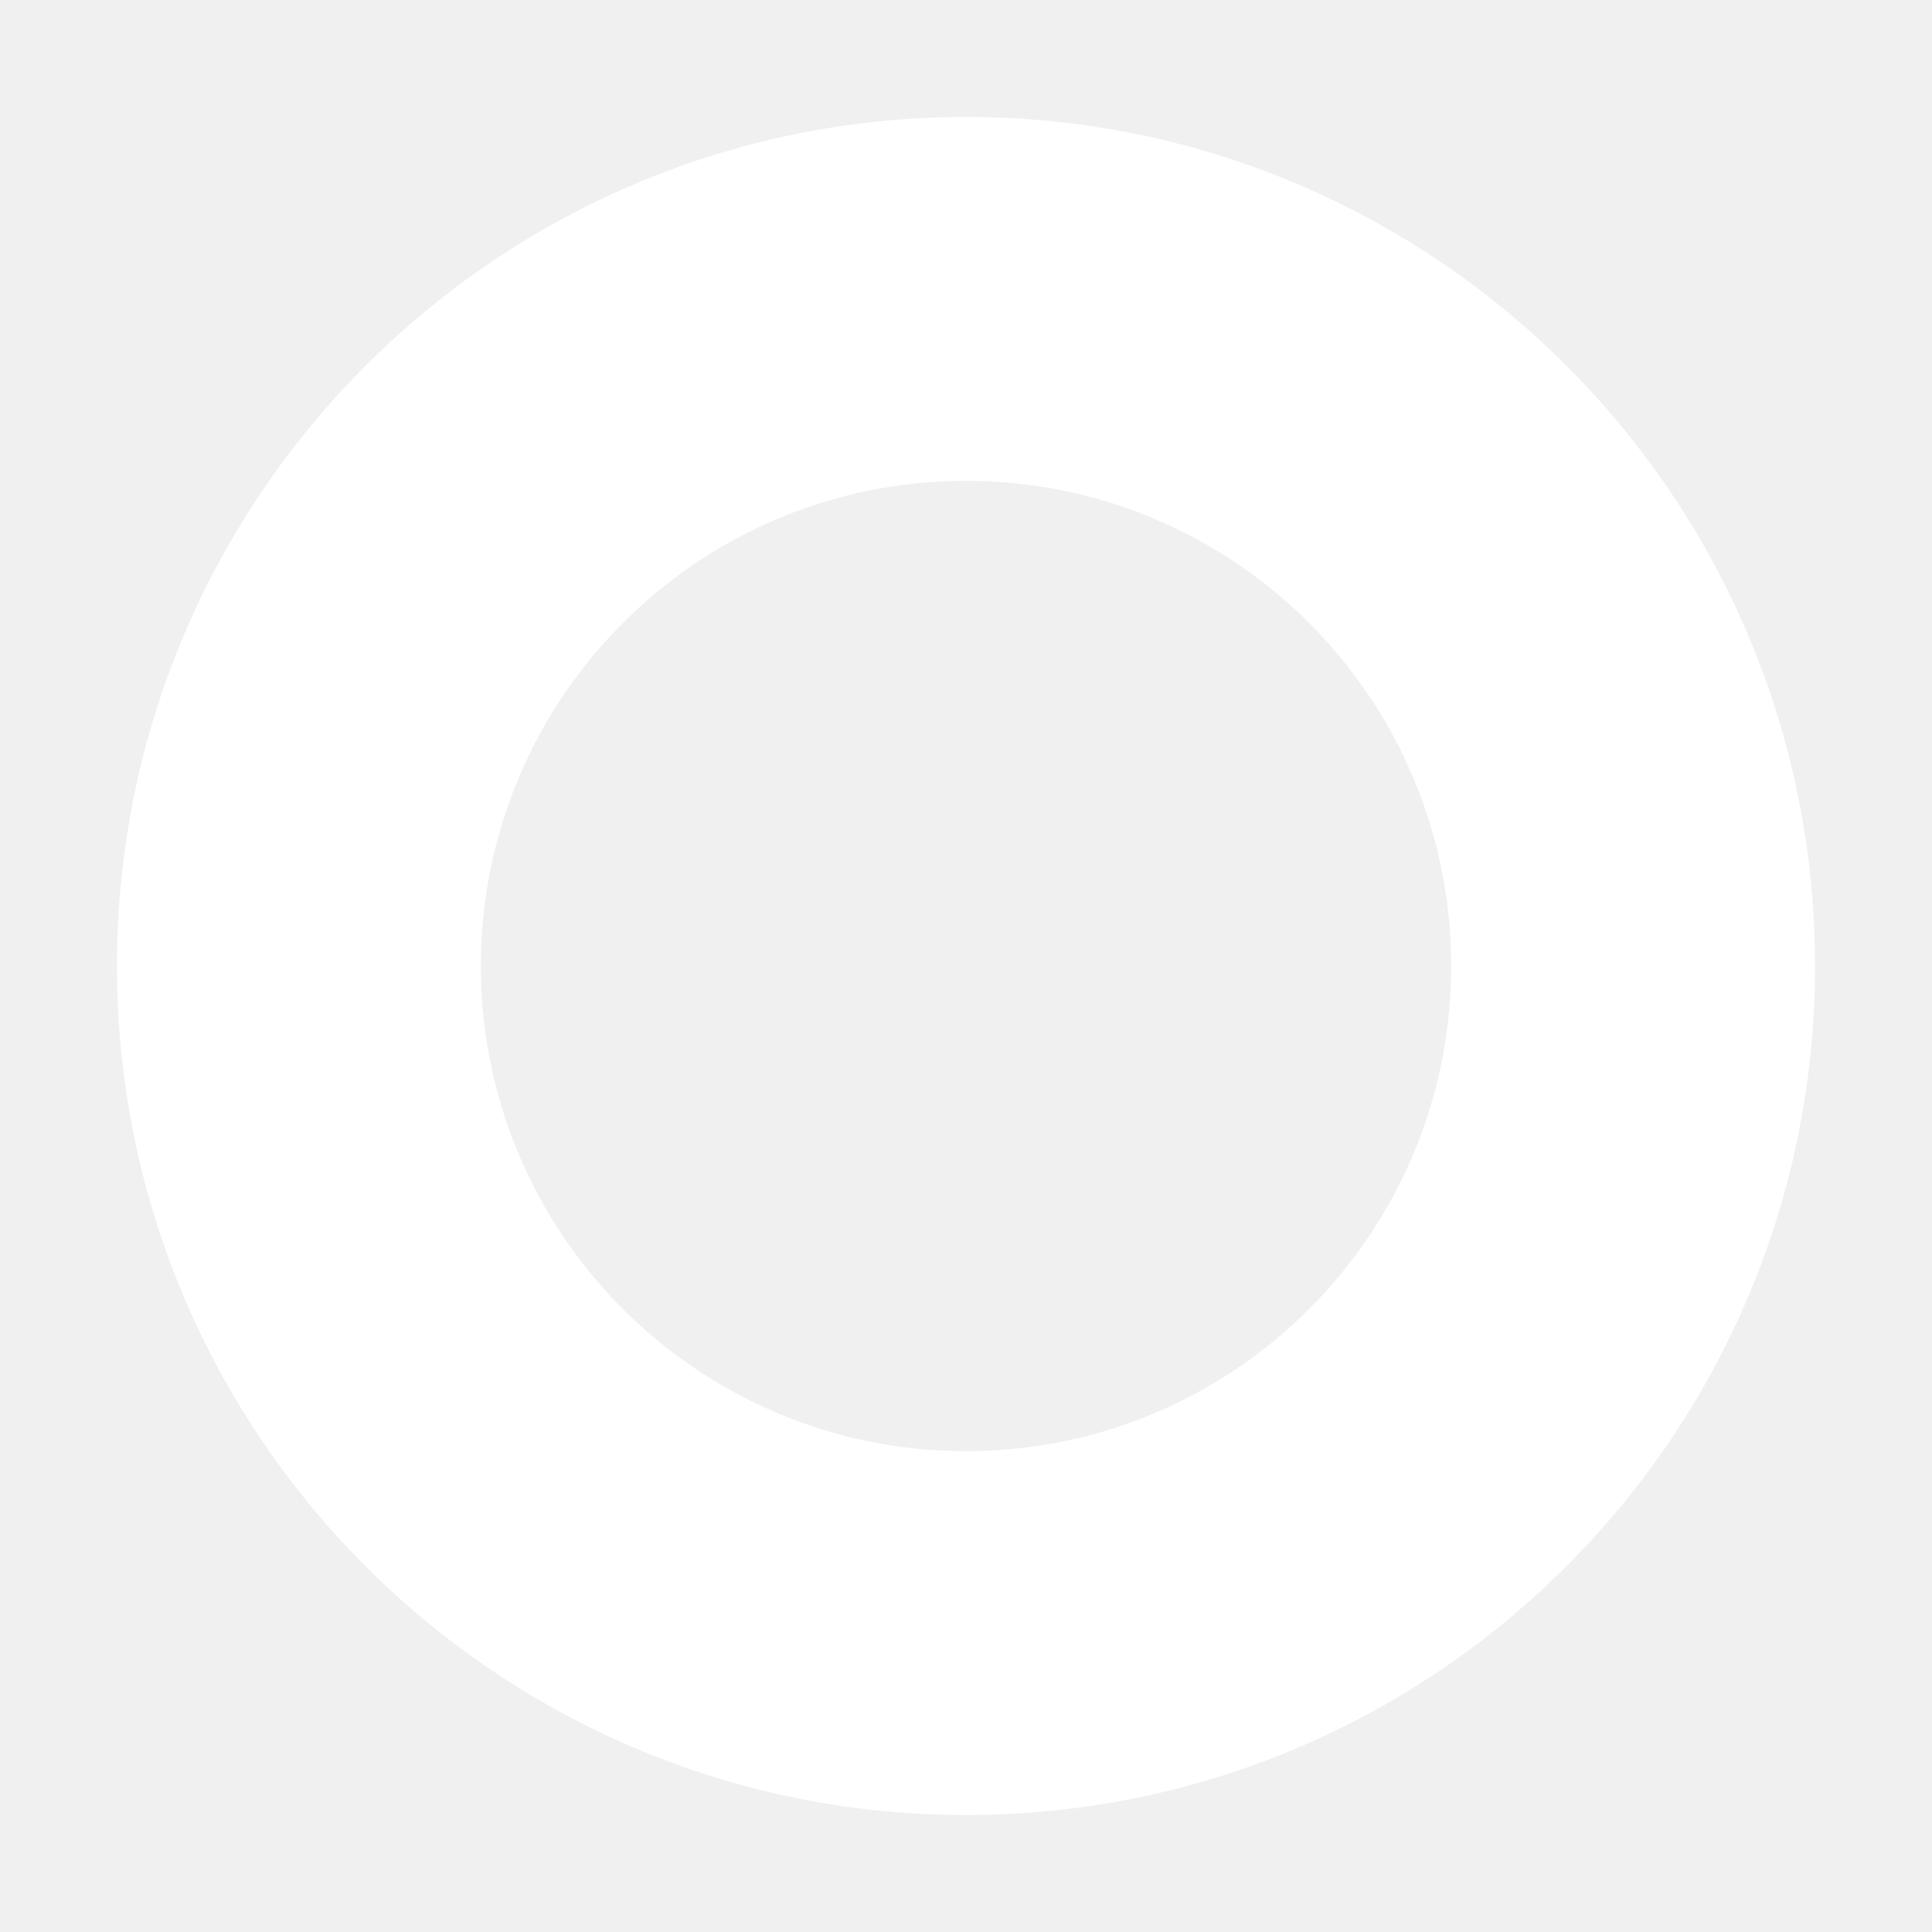
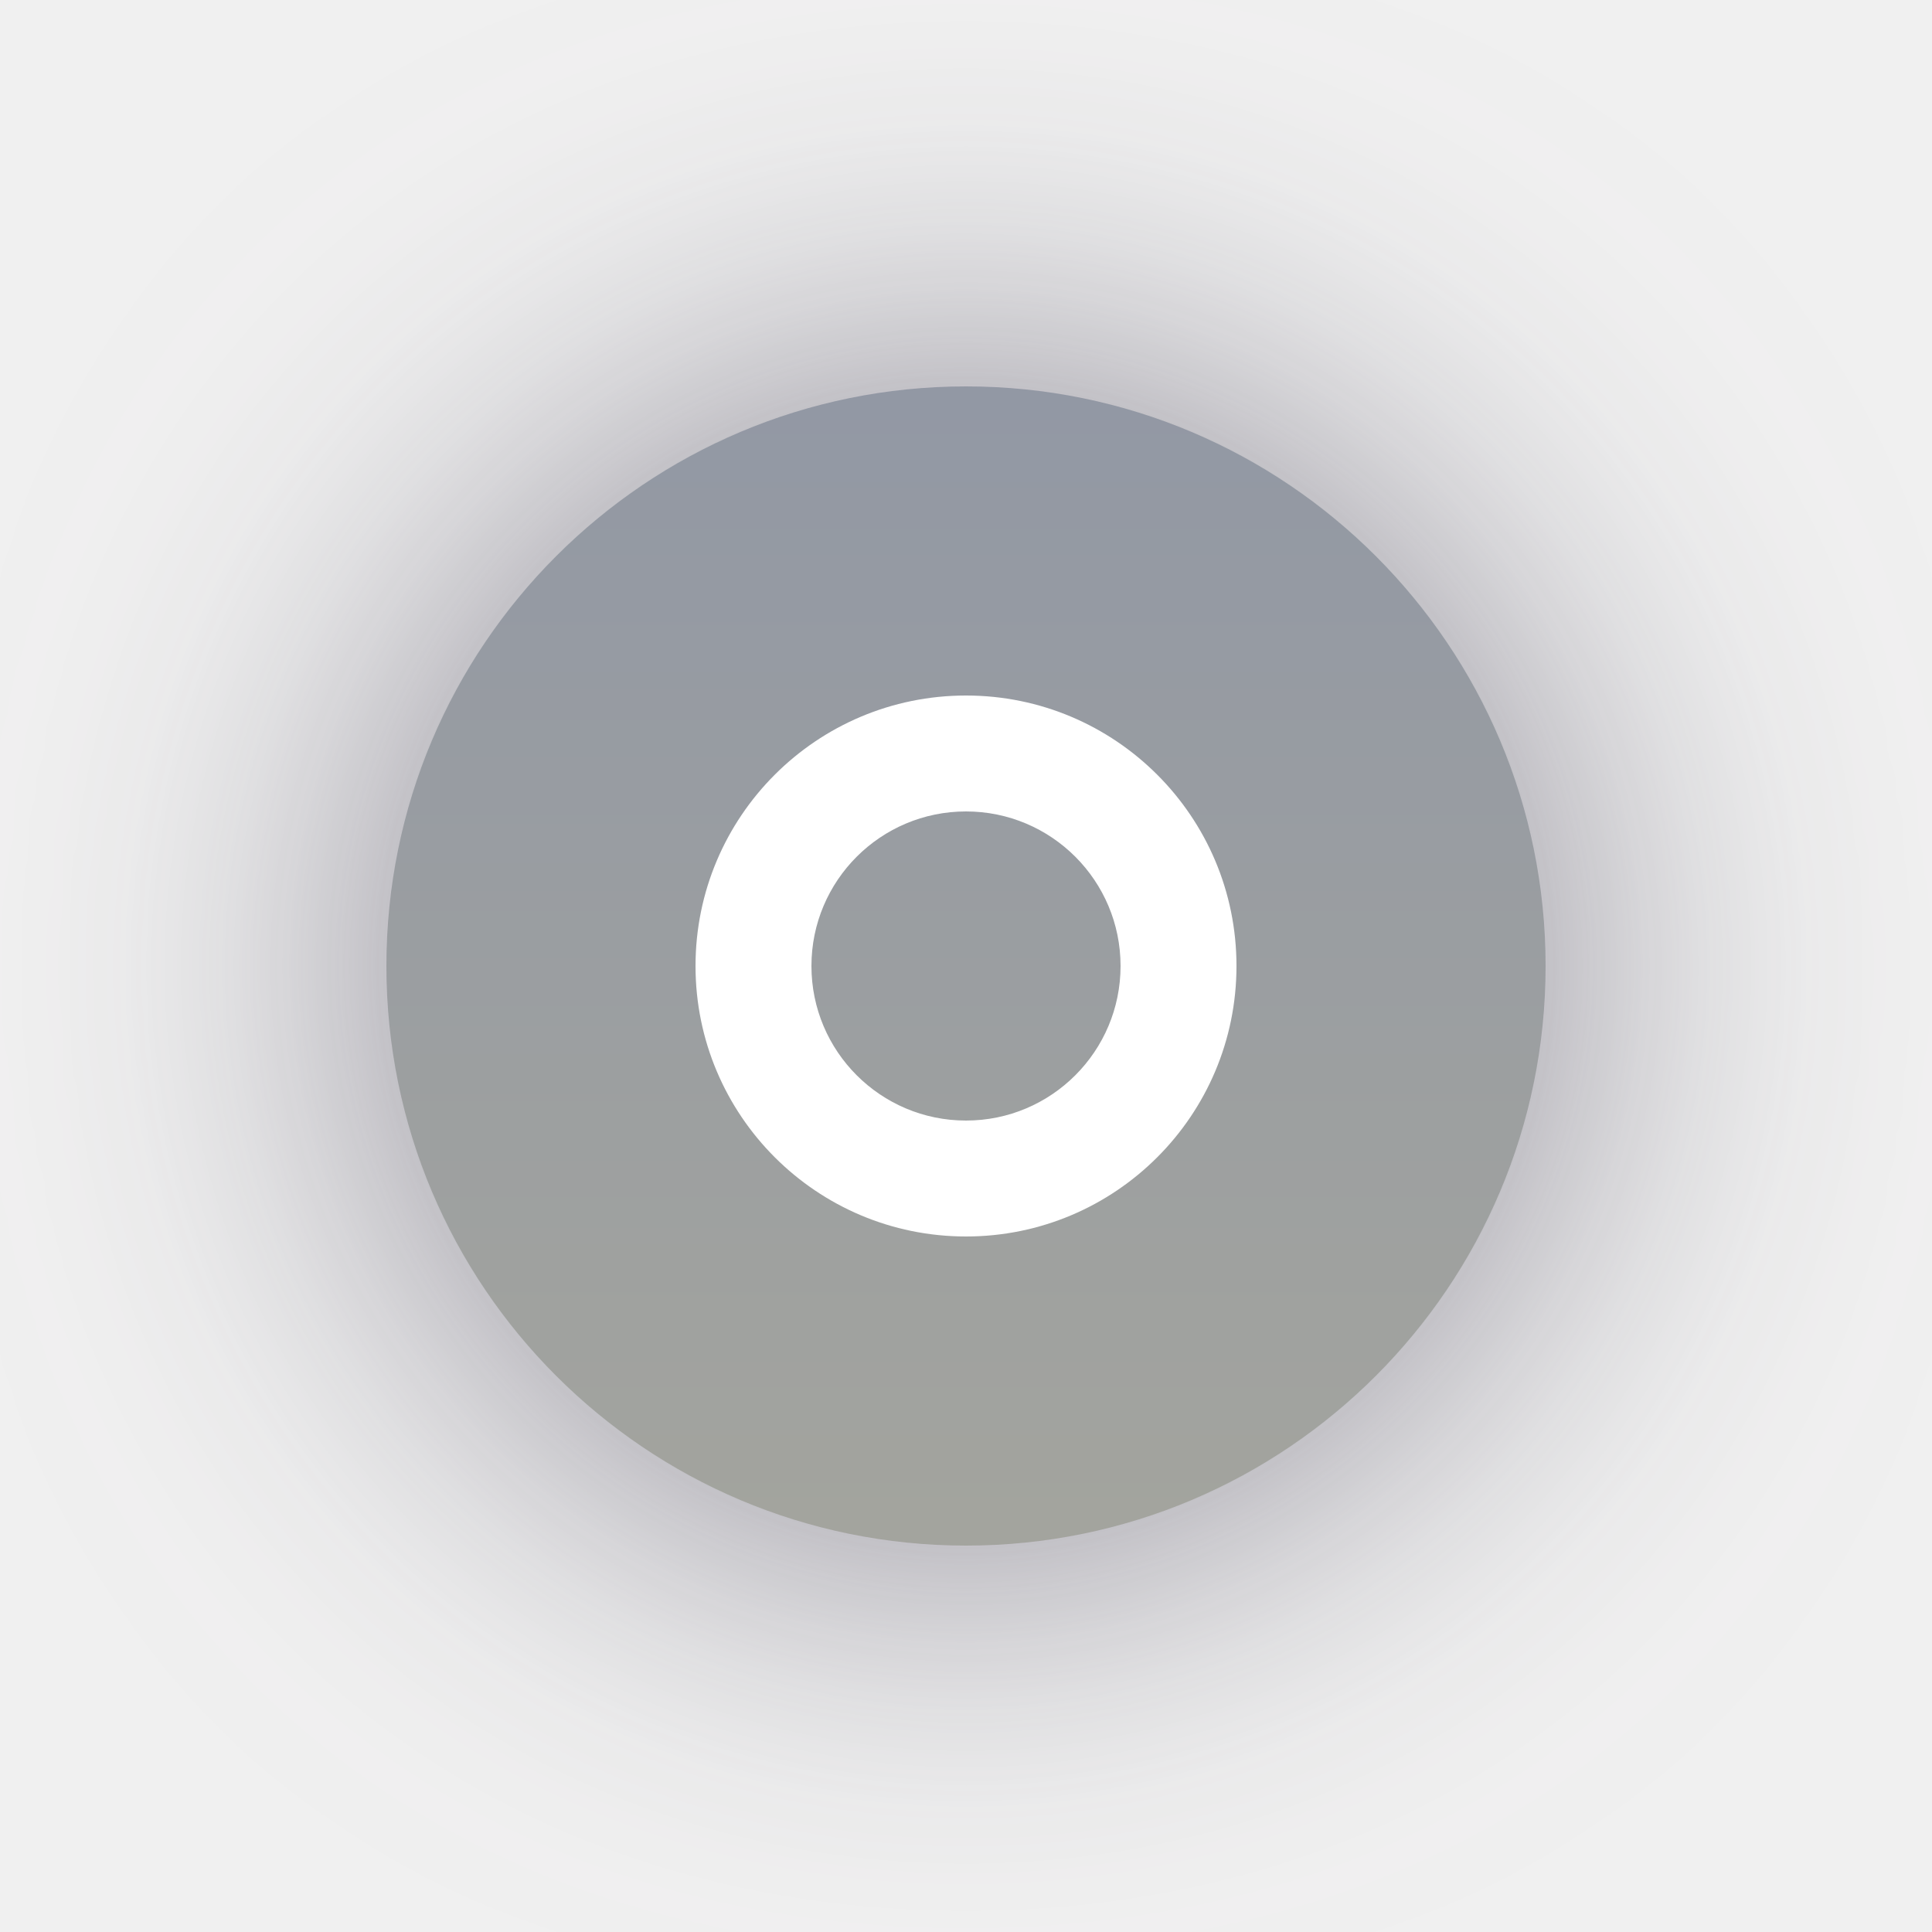
- <svg xmlns="http://www.w3.org/2000/svg" width="512" height="512" viewBox="0 0 512 512" fill="none">
-   <path fill-rule="evenodd" clip-rule="evenodd" d="M481 256C481 380.264 380.264 481 256 481C131.736 481 31 380.264 31 256C31 131.736 131.736 31 256 31C380.264 31 481 131.736 481 256ZM384.571 256C384.571 327.008 327.008 384.571 256 384.571C184.992 384.571 127.429 327.008 127.429 256C127.429 184.992 184.992 127.429 256 127.429C327.008 127.429 384.571 184.992 384.571 256Z" fill="white" />
+ <svg xmlns="http://www.w3.org/2000/svg" width="50" height="50" viewBox="0 0 50 50" fill="none">
+   <g filter="url(#filter0_d)">
+     <rect x="10" y="10" width="30" height="30" rx="15" fill="url(#paint0_linear)" />
+   </g>
+   <path fill-rule="evenodd" clip-rule="evenodd" d="M25 32C28.866 32 32 28.866 32 25C32 21.134 28.866 18 25 18C21.134 18 18 21.134 18 25C18 28.866 21.134 32 25 32ZM25 29C27.209 29 29 27.209 29 25C29 22.791 27.209 21 25 21C22.791 21 21 22.791 21 25C21 27.209 22.791 29 25 29Z" fill="white" />
+   <defs>
+     <filter id="filter0_d" x="0" y="0" width="50" height="50" filterUnits="userSpaceOnUse" color-interpolation-filters="sRGB">
+       <feFlood flood-opacity="0" result="BackgroundImageFix" />
+       <feColorMatrix in="SourceAlpha" type="matrix" values="0 0 0 0 0 0 0 0 0 0 0 0 0 0 0 0 0 0 127 0" />
+       <feOffset />
+       <feGaussianBlur stdDeviation="5" />
+       <feColorMatrix type="matrix" values="0 0 0 0 0.365 0 0 0 0 0.349 0 0 0 0 0.416 0 0 0 0.7 0" />
+       <feBlend mode="normal" in2="BackgroundImageFix" result="effect1_dropShadow" />
+       <feBlend mode="normal" in="SourceGraphic" in2="effect1_dropShadow" result="shape" />
+     </filter>
+     <linearGradient id="paint0_linear" x1="10.193" y1="10" x2="10.193" y2="39.613" gradientUnits="userSpaceOnUse">
+       <stop stop-color="#9298A4" />
+       <stop offset="1" stop-color="#A3A49E" />
+     </linearGradient>
+   </defs>
</svg>
